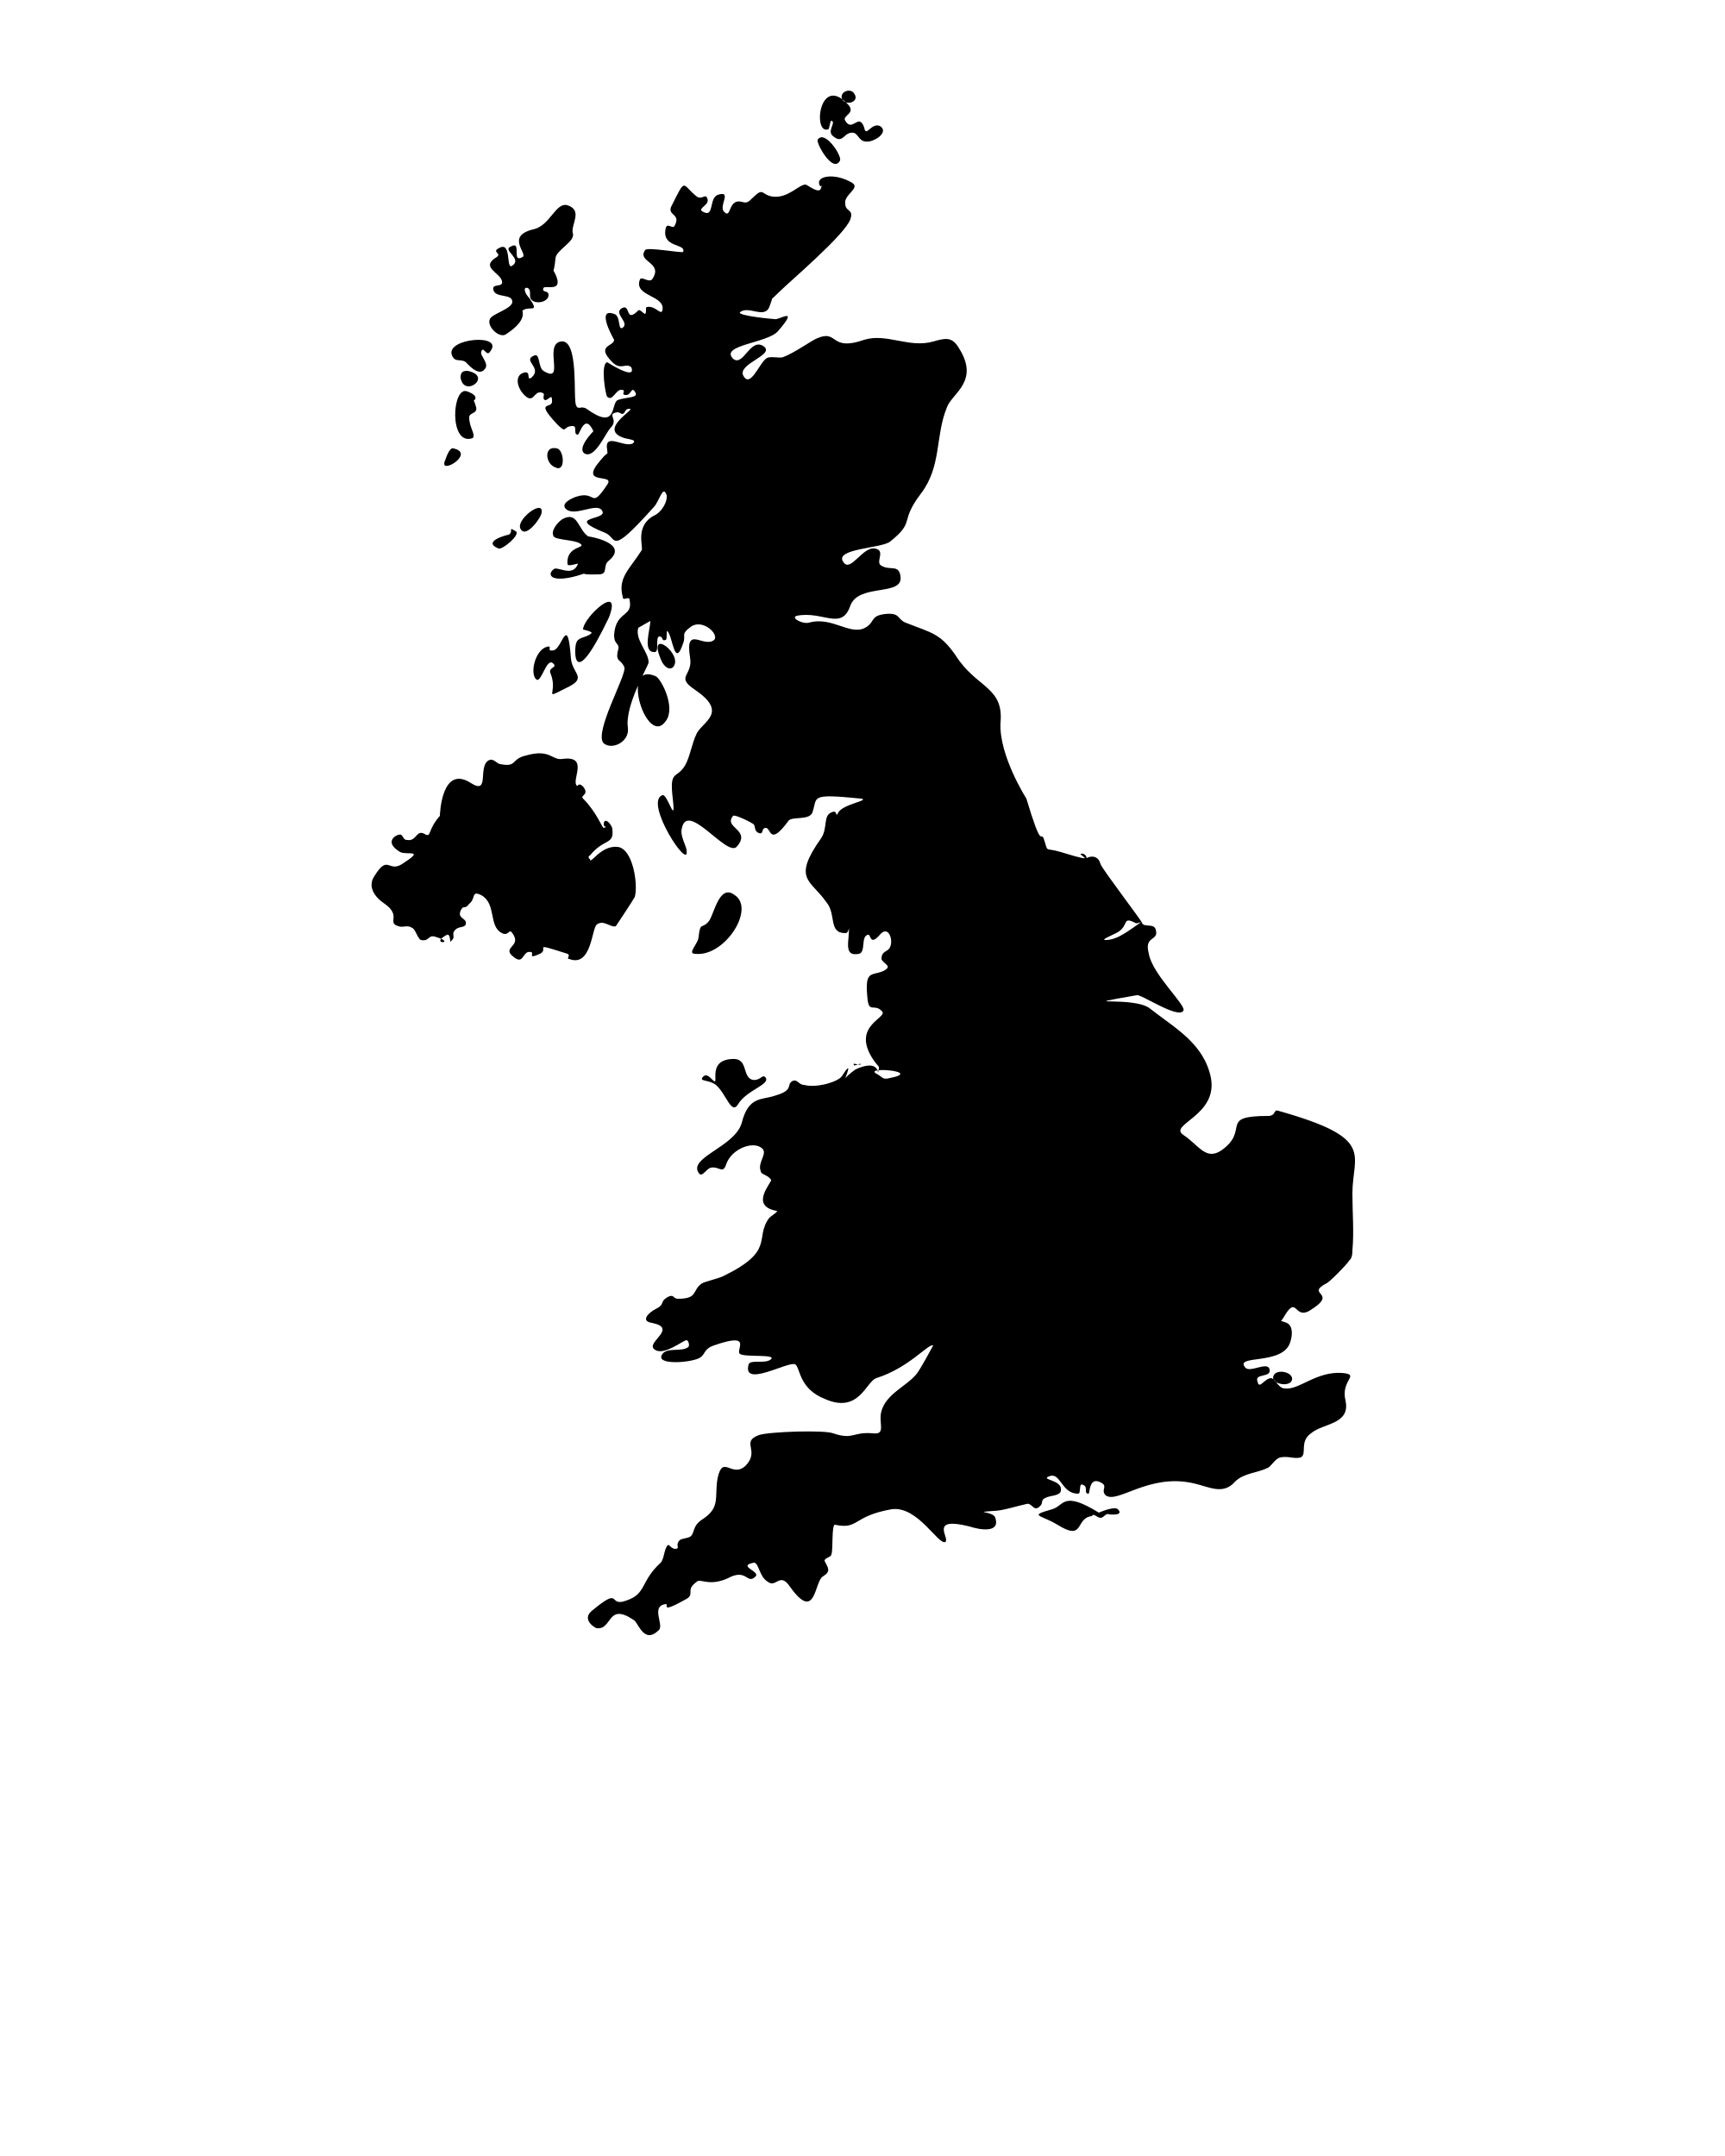
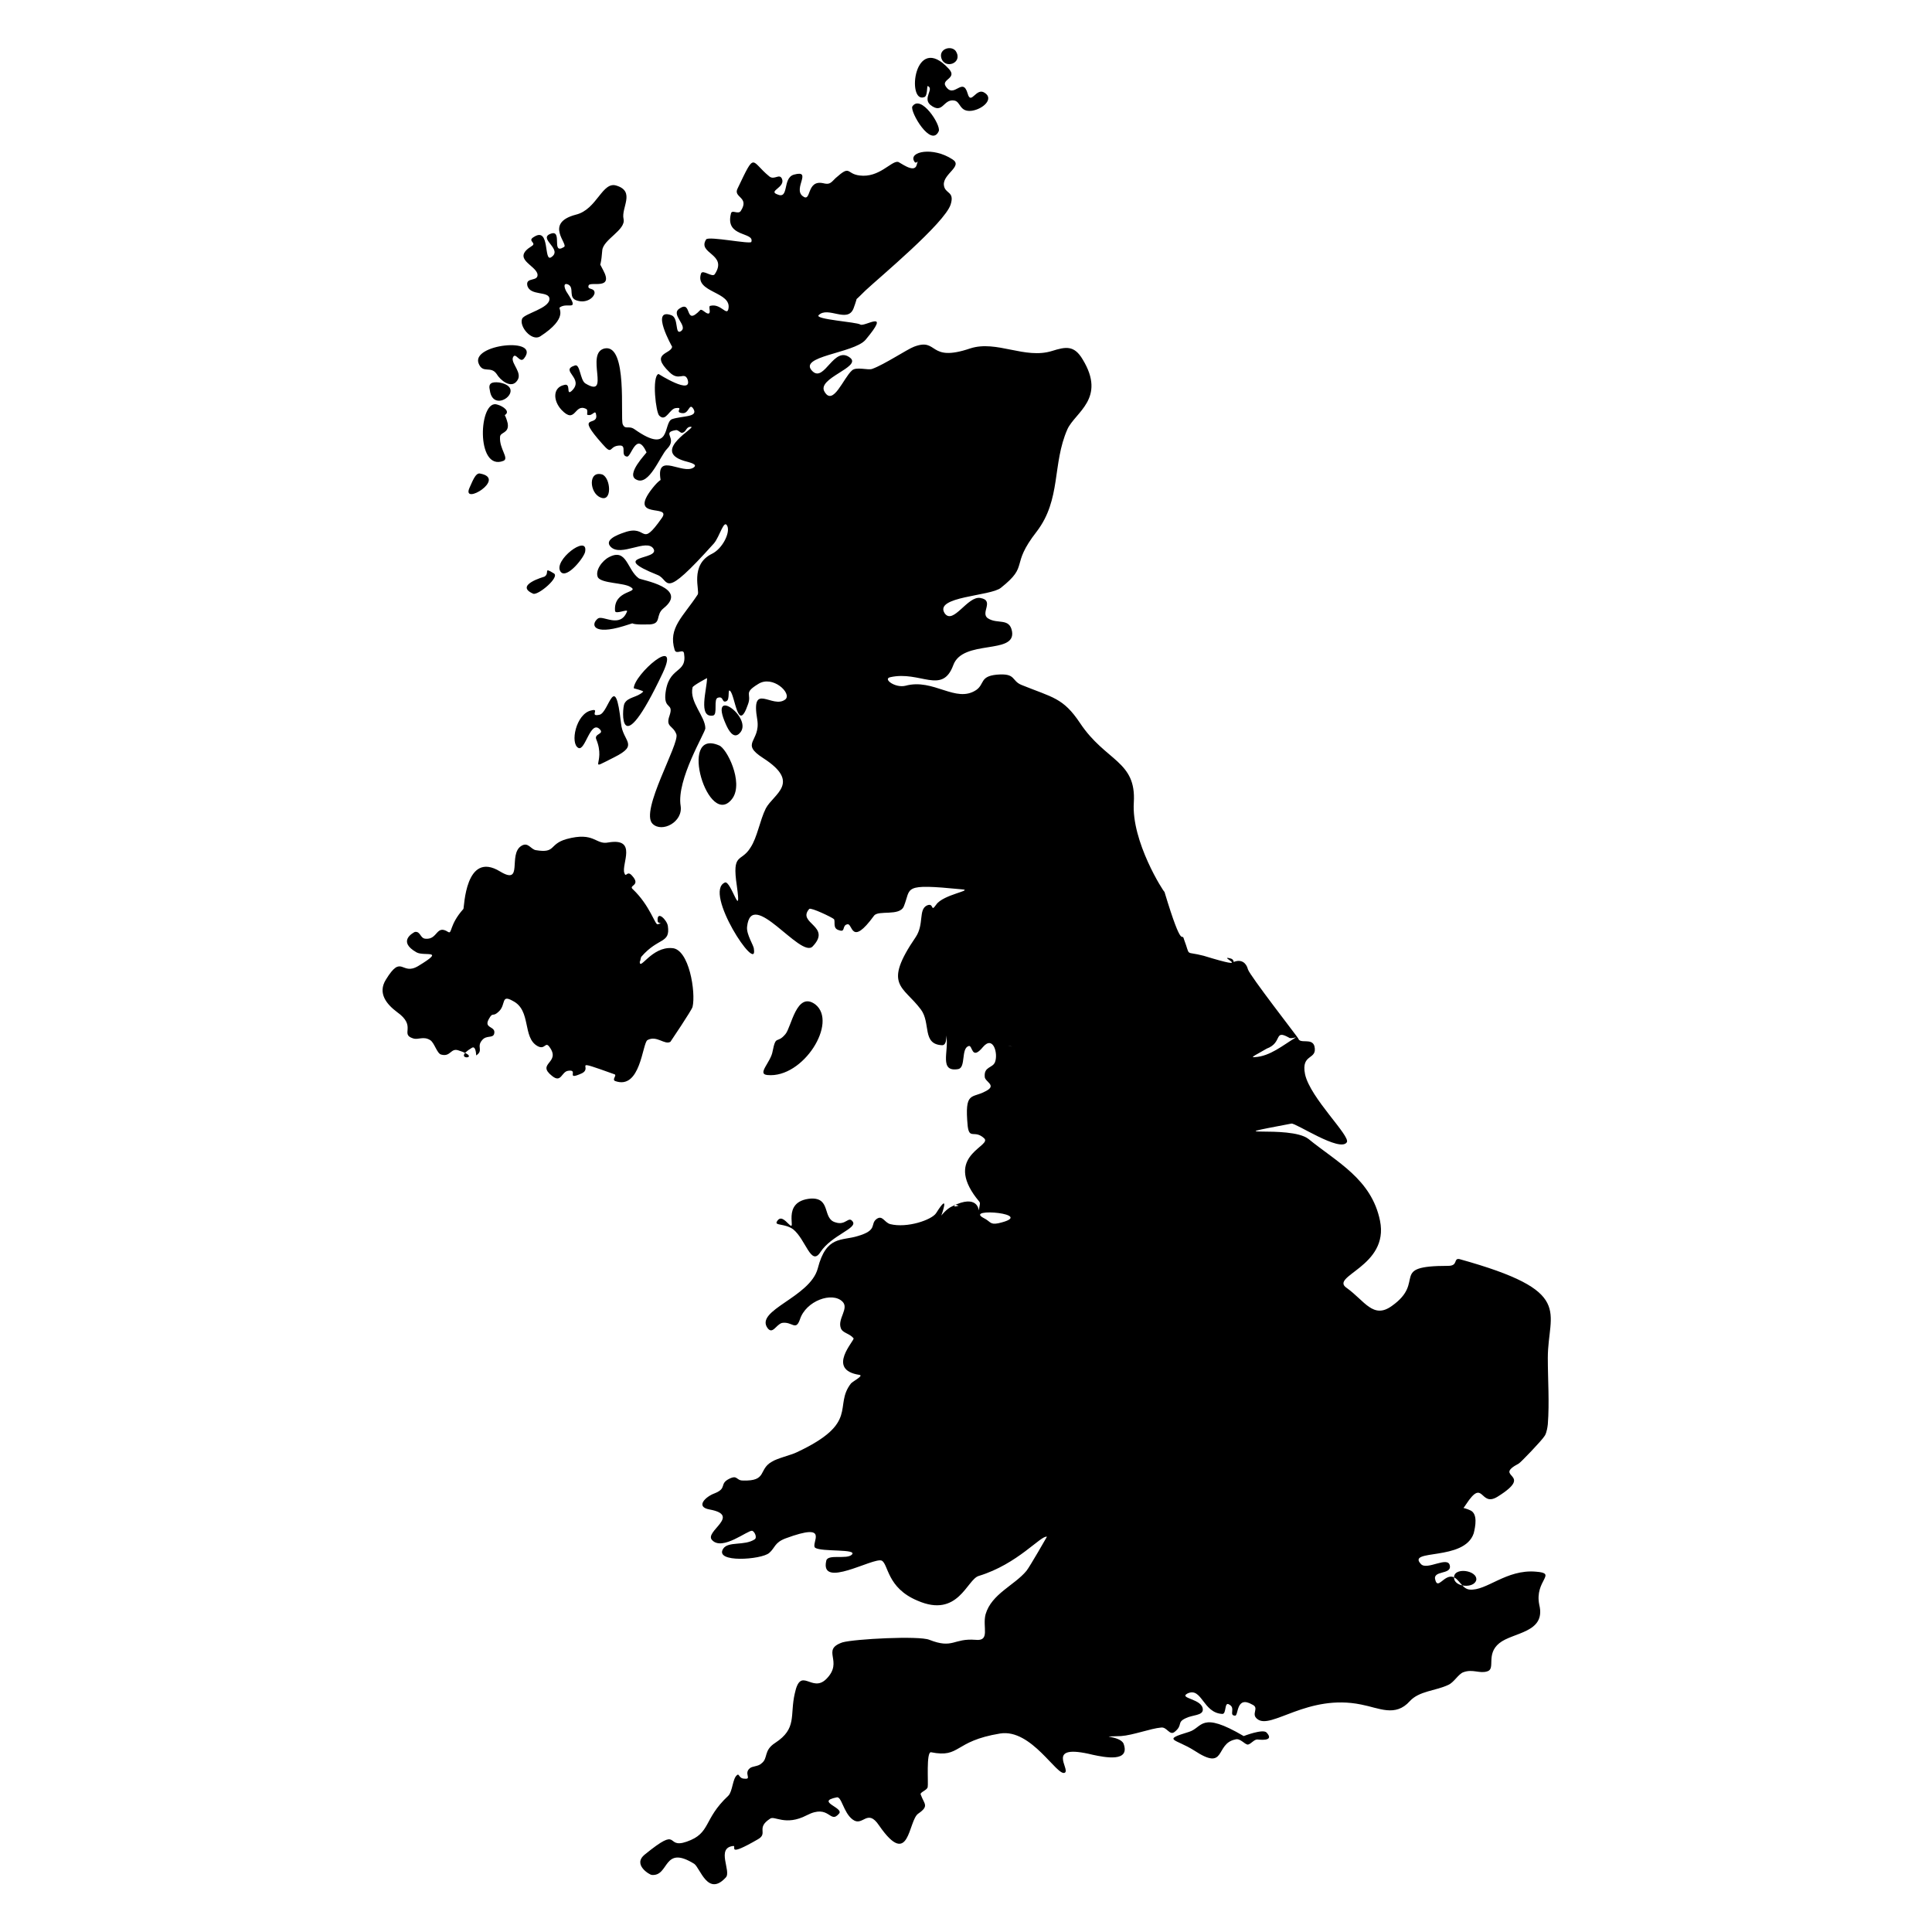
- <svg xmlns="http://www.w3.org/2000/svg" version="1.1" id="Layer_1" x="0px" y="0px" viewBox="0 0 100 125" style="enable-background:new 0 0 100 125;" xml:space="preserve">
+ <svg xmlns="http://www.w3.org/2000/svg" version="1.1" id="Layer_1" x="0px" y="0px" viewBox="0 0 226.8 226.8" style="enable-background:new 0 0 226.8 226.8;" xml:space="preserve">
  <g>
-     <path d="M63.8,88c0.2,0,0.3-0.3,0.5-0.2c0,0,0.9,0.1,0.5-0.3c-0.2-0.2-1.1,0.2-1.1,0.2c-2.1-1.3-2-0.4-2.7-0.2   c-1.4,0.4-0.7,0.3,0.3,0.9c1.6,1,1-0.4,2-0.5C63.4,87.7,63.6,88,63.8,88L63.8,88z M28.9,31.8c0.2,0.1,1.3-0.8,1-1   c-0.5-0.3-0.1,0-0.4,0.2C29.4,31,27.9,31.4,28.9,31.8L28.9,31.8z M25.8,26.7c-0.4,0.9,1.8-0.4,0.5-0.7   C26.1,25.9,25.9,26.4,25.8,26.7L25.8,26.7z M30.2,30.7c-0.4-0.5,1.3-1.8,1.2-1C31.4,30,30.5,31.2,30.2,30.7L30.2,30.7z M26.7,21.9   c0.2,1.2,1.9-0.1,0.4-0.4C26.8,21.5,26.7,21.6,26.7,21.9L26.7,21.9z M32.2,27.1c0.6,0.3,0.5-1,0.1-1.1   C31.5,25.8,31.6,26.9,32.2,27.1L32.2,27.1z M39,38.7c0.7-0.7-1.5-2.4-0.7-0.5C38.4,38.5,38.7,38.9,39,38.7L39,38.7z M31.5,22.8   c-0.6-0.3-0.5,0.8-1.2,0c-0.4-0.5-0.4-1.1,0.1-1.2c0.4-0.1,0.1,0.5,0.4,0.3c0.7-0.6-0.6-1,0.2-1.3c0.3-0.1,0.2,0.7,0.5,0.9   c1.3,0.8,0-1.5,1-1.7c1.1-0.2,0.7,3.4,0.9,3.7c0.1,0.3,0.3,0,0.6,0.2c1.8,1.3,1.4-0.3,1.8-0.5c0.5-0.2,1.3-0.1,1-0.5   c-0.2-0.3-0.2,0.2-0.5,0.2c-0.4,0,0.1-0.3-0.3-0.3c-0.3,0-0.5,0.7-0.8,0.4c-0.1-0.1-0.4-1.9,0-2c0,0,1.7,1.1,1.4,0.3   C36.3,21,36,21.5,35.5,21c-1-1,0.1-0.9,0.1-1.3c0,0-1.1-1.9,0-1.5c0.4,0.1,0.2,1,0.5,0.8c0.4-0.3-0.5-0.8-0.1-1.1   c0.6-0.4,0.2,0.9,1,0.1c0.1-0.1,0.3,0.2,0.4,0.2c0.1-0.1,0-0.4,0.1-0.4c0.5-0.1,0.8,0.5,0.9,0.2c0.2-0.9-1.7-0.8-1.3-1.8   c0.1-0.2,0.5,0.2,0.7,0c0.7-1-0.9-1-0.4-1.7c0.1-0.2,2.2,0.2,2.2,0.1c0.2-0.5-1.3-0.2-1-1.4c0.1-0.3,0.4,0.1,0.5-0.1   c0.4-0.7-0.4-0.6-0.2-1.1c0.9-1.8,0.6-1.3,1.5-0.6c0.3,0.2,0.5-0.2,0.6,0.1c0.2,0.4-0.7,0.6-0.2,0.8c0.6,0.3,0.3-0.8,0.8-1   c0.9-0.3,0,0.7,0.4,1c0.4,0.4,0.2-0.8,1-0.6c0.3,0.1,0.4,0,0.6-0.2c0.7-0.7,0.5-0.2,1.2-0.1c0.9,0.1,1.5-0.7,1.9-0.7   c0.1,0,0.8,0.6,0.9,0.2c0.1-0.4,0,0.1-0.1-0.2c-0.2-0.5,0.9-0.7,1.9-0.1c0.5,0.3-0.5,0.7-0.4,1.2c0,0.5,0.5,0.3,0.3,0.9   c-0.3,0.9-3.5,3.6-4.1,4.2c-2.1,2.1,0.3-1.5-0.6,0.9c-0.3,0.7-1.2-0.1-1.7,0.3c-0.2,0.2,1.9,0.4,2,0.4c0.2,0.1,1.5-0.8,0.2,0.7   c-0.6,0.7-3.4,0.8-2.6,1.6c0.6,0.5,1-1.3,1.8-0.7c0.6,0.5-1.6,1-1.2,1.7c0.4,0.7,0.9-0.7,1.3-1c0.2-0.2,0.8,0,1-0.1   c0.6-0.2,1.7-1,2-1.1c1.2-0.5,0.7,0.8,2.7,0.1c1.3-0.4,2.6,0.5,4,0.1c0.7-0.2,1.1-0.3,1.5,0.4c1.2,1.9-0.4,2.6-0.7,3.4   c-0.7,1.7-0.3,3.4-1.5,5c-1.3,1.7-0.3,1.6-1.8,2.8c-0.5,0.4-3.3,0.4-2.7,1.2c0.4,0.6,1.1-0.9,1.8-0.8c0.7,0.1,0,0.8,0.4,1   c0.5,0.3,1-0.1,1.1,0.6c0.2,1.2-2.4,0.4-2.9,1.7c-0.5,1.5-1.6,0.3-3.1,0.6c-0.4,0.1,0.3,0.5,0.7,0.4c1.4-0.4,2.5,0.9,3.4,0.2   c0.4-0.3,0.2-0.6,1-0.7c0.9-0.1,0.7,0.3,1.2,0.5c1.5,0.6,2,0.6,2.9,1.9c1.2,1.9,2.8,1.8,2.6,3.9c-0.1,1.9,1.5,4.4,1.5,4.4   c0.9,3,0.8,1.9,1,2.3c0.3,0.9,0,0.5,1,0.8c2.6,0.8,0.6,0,1.3,0.1c0.2,0.1,0.2,0.2,0.2,0.5c0,0.1-0.2-0.2,0.1-0.3   c0.3-0.1,0.6,0,0.7,0.4c0.1,0.3,2.4,3.3,2.4,3.4c0.1,0.3,0.7,0,0.8,0.4c0.2,0.7-0.7,0.3-0.4,1.4c0.2,1.2,2.2,3,2,3.3   c-0.3,0.5-2.5-1-2.7-0.9c-4,0.7-0.1,0,0.8,0.8c1.4,1.1,3.1,2,3.5,4c0.4,2.2-2.5,2.7-1.6,3.3c0.9,0.6,1.3,1.5,2.2,0.9   c1.7-1.2-0.2-2,2.7-2c0.5,0,0.3-0.4,0.6-0.3l0,0l0,0c5.7,1.6,4.3,2.5,4.3,4.8c0,1.1,0.1,2.2,0,3.3c0,0.4-0.1,0.5-0.2,0.6   c-0.1,0.2-1.2,1.3-1.3,1.3c-1.3,0.7,0.8,0.5-1,1.6c-0.9,0.5-0.7-1-1.5,0.4c-0.9,1.4-1.2-0.3,0.2,0.3c0.4,0.2,0.3,0.8,0.2,1.1   c-0.4,1.4-3.3,0.7-2.6,1.5c0.3,0.3,1.3-0.4,1.4,0.1c0.1,0.5-0.9,0.2-0.7,0.7c0.1,0.5,0.4-0.2,0.8-0.2c0.3,0.1,0.4,0.6,0.8,0.6   c0.8,0.1,1.8-1,3.3-0.9c1.1,0.1-0.1,0.4,0.2,1.6c0.3,1.4-1.3,1.3-2,1.9c-0.7,0.5-0.2,1.2-0.6,1.4c-0.4,0.1-0.7-0.1-1.2,0   c-0.3,0.1-0.5,0.5-0.7,0.6c-0.6,0.3-1.4,0.3-1.9,0.8c-0.7,0.8-1.5,0.3-2.4,0.1c-2.6-0.6-4.4,1.2-5.1,0.7c-0.3-0.3,0.1-0.5-0.2-0.7   c-0.8-0.5-0.7,0.6-0.8,0.6c-0.3,0,0-0.4-0.3-0.5c-0.3-0.2-0.1,0.5-0.3,0.5c-1,0-1-1.3-1.7-1c-0.5,0.2,0.8,0.2,0.7,0.8   c0,0.3-0.5,0.3-0.8,0.4c-0.5,0.2-0.1,0.3-0.5,0.6c-0.3,0.2-0.4-0.3-0.7-0.2c-0.5,0.1-1.4,0.4-1.9,0.4c-1.3,0.1,0,0,0.1,0.4   c0.3,0.9-0.9,0.7-1.5,0.5c-2.4-0.6-1.1,0.7-1.4,0.9c-0.4,0.2-1.6-2.1-3.1-1.9c-2.3,0.4-1.9,1.2-3.3,0.9c-0.2,0-0.1,1.5-0.2,1.7   c0,0.2-0.4,0.2-0.4,0.4c0.2,0.4,0.4,0.6-0.1,0.9c-0.5,0.3-0.4,2.7-1.9,0.6c-0.6-0.9-0.8,0.1-1.3-0.3c-0.5-0.3-0.5-1.1-0.8-1.1   c-1,0.2,0.4,0.5,0.1,0.8c-0.5,0.5-0.5-0.5-1.6,0.1c-1.1,0.5-1.6,0-1.8,0.2c-0.7,0.5-0.1,0.7-0.6,1c-1.6,0.9-1,0.3-1.2,0.3   c-0.9,0.1-0.1,1.2-0.4,1.5c-0.9,0.9-1.2-0.5-1.5-0.6c-1.5-1-1.2,0.6-2.1,0.5c-0.1,0-0.9-0.5-0.3-1c1.8-1.5,0.9-0.2,2-0.6   c1.2-0.4,0.8-1.1,2-2.2c0.2-0.2,0.2-0.8,0.4-1c0.1-0.1,0.1,0.1,0.4,0.2c0.4,0,0-0.2,0.3-0.5c0.1-0.1,0.4-0.1,0.6-0.2   c0.3-0.2,0.1-0.6,0.7-1c1.1-0.7,0.7-1.3,0.9-2.4c0.3-1.4,0.8,0,1.6-0.7c0.9-0.9-0.3-1.4,0.8-1.8c0.6-0.2,3.8-0.3,4.3-0.1   c1.2,0.4,1.1-0.1,2.3,0c0.8,0.1,0.3-0.6,0.5-1.3c0.3-1,1.4-1.4,2-2.1c0.2-0.2,1-1.7,1-1.7c-0.3-0.1-1.4,1.3-3.3,1.9   c-0.6,0.2-1,2.1-3,1.2c-1.5-0.6-1.4-1.8-1.7-2c-0.4-0.2-3.1,1.4-2.7,0c0.1-0.3,1,0,1.3-0.3c0.3-0.3-1.5-0.1-1.8-0.3   c-0.3-0.2,0.8-1.3-1.5-0.5c-0.6,0.2-0.5,0.5-0.8,0.7c-0.4,0.3-2.7,0.5-2.2-0.2c0.3-0.4,1.1-0.1,1.5-0.4c0.1-0.1,0-0.4-0.1-0.4   c-0.2,0-1.4,1-1.9,0.5c-0.4-0.4,1.4-1.2-0.1-1.5c-0.7-0.1-0.2-0.6,0.2-0.8c0.6-0.3,0.2-0.4,0.7-0.7c0.4-0.2,0.3,0.1,0.6,0.1   c1.2,0,0.8-0.5,1.4-0.9c0.2-0.1,1-0.3,1.2-0.4c3.1-1.5,1.8-2.2,2.7-3.4c0.1-0.1,0.6-0.4,0.4-0.4c-1.6-0.3-0.2-1.7-0.3-1.8   c-0.2-0.3-0.6-0.3-0.6-0.5c-0.2-0.5,0.4-1,0.1-1.3c-0.5-0.5-1.8,0-2.1,0.9c-0.2,0.6-0.4,0.1-0.9,0.2c-0.3,0.1-0.5,0.6-0.7,0.3   c-0.6-0.9,2.1-1.5,2.5-2.9c0.4-1.6,1.2-1.3,2-1.6c1-0.3,0.6-0.6,0.9-0.8c0.3-0.2,0.4,0.2,0.7,0.2c0.8,0.2,2-0.2,2.2-0.5   c0.7-1.1,0.2,0.1,0.2,0.1s0.3-0.3,0.6-0.5c1.3-0.6,1.3,0.2,1.3,0.2c0.1-0.5,0.1-0.2-0.3-0.8c-1.3-2,1-2.4,0.5-2.8   c-0.4-0.4-0.7,0.1-0.8-0.6c-0.2-1.8,0.2-1.4,0.9-1.7c0.6-0.3,0-0.4-0.1-0.7c0-0.5,0.4-0.4,0.5-0.7c0.2-0.4-0.1-1.3-0.6-0.7   c-0.6,0.7-0.5-0.1-0.7,0c-0.4,0.1-0.1,1-0.5,1.1c-1,0.2-0.5-0.9-0.6-1.6c0-0.3,0.1,0.4-0.2,0.4c-1,0-0.5-1.1-1.1-1.8   C47,51,45.9,51,47.6,48.6c0.4-0.6,0.1-1.3,0.6-1.5c0.4-0.2,0.2,0.4,0.4,0c0.3-0.5,1.9-0.7,1.3-0.8c-3-0.3-2.5-0.1-2.8,0.8   c-0.2,0.5-1.2,0.2-1.4,0.5c-1.1,1.5-1,0.4-1.3,0.4c-0.3,0-0.1,0.4-0.4,0.3c-0.3-0.1-0.2-0.4-0.3-0.5c-0.1-0.1-1.1-0.6-1.2-0.5   c-0.6,0.7,1.1,0.8,0.2,1.8c-0.6,0.6-3-2.9-3.2-0.9c0,0.4,0.3,0.9,0.3,1.1c0.2,1.3-2.5-2.8-1.4-3.2c0.3-0.1,0.8,1.9,0.6,0.2   c-0.2-1.7,0.2-1.1,0.7-1.9c0.3-0.5,0.4-1.3,0.7-1.9c0.4-0.7,1.8-1.2-0.1-2.5c-1.2-0.8-0.1-0.8-0.3-1.9c-0.3-1.9,0.8-0.5,1.4-1   c0.3-0.3-0.6-1.2-1.3-0.8c-0.7,0.5-0.3,0.5-0.5,1c-0.5,1.5-0.6-0.4-0.9-0.7c-0.1-0.1,0,0.4-0.1,0.5c-0.3,0.1-0.1-0.2-0.4-0.2   c-0.2,0.1,0,0.8-0.2,0.9c-0.8,0.1-0.3-1.3-0.3-1.8c0,0-0.7,0.4-0.7,0.4c-0.2,0.7,0.6,1.4,0.6,2c0,0.2-1.4,2.5-1.2,3.8   c0.1,0.8-0.9,1.3-1.4,0.9c-0.6-0.6,1.3-3.9,1.2-4.4c-0.2-0.5-0.5-0.3-0.4-0.9c0.2-0.6-0.2-0.3-0.2-1c0.1-1.4,1.1-1,0.9-2   c0-0.3-0.4,0.1-0.4-0.2c-0.3-1.1,0.4-1.6,1.1-2.7c0.1-0.2-0.4-1.4,0.7-2c0.5-0.2,0.9-1,0.7-1.3c-0.2-0.4-0.4,0.5-0.7,0.8   c-2.6,2.9-2.1,1.8-2.8,1.5c-2.5-1,0.2-0.7-0.2-1.3c-0.3-0.5-1.6,0.4-2.1-0.1c-0.3-0.3,0.3-0.6,0.6-0.7c1.2-0.4,0.8,0.8,1.8-0.7   c0.5-0.7-1.7,0.1-0.4-1.4c1.1-1.4,0.5,1.1,0.4-0.6C35,25,36.2,26,36.7,25.7c0.2-0.2-0.1-0.2-0.5-0.3c-1.6-0.5,0.7-1.7,0.3-1.7   c-0.3,0-0.2,0.2-0.4,0.3c-0.1,0-0.2-0.1-0.3-0.1c-0.7,0.1,0.1,0.4-0.4,0.9c-0.3,0.3-0.9,1.8-1.5,1.5C33.4,26,34.4,25,34.4,25   c-0.5-1.1-0.8,0.2-0.9,0.2c-0.3,0,0-0.5-0.3-0.5c-0.6,0-0.3,0.5-0.9-0.1c-1.4-1.5-0.2-0.8-0.3-1.4c0-0.4-0.2,0-0.4,0   C31.4,23.1,31.6,22.9,31.5,22.8L31.5,22.8z M73.8,79.9c0.1,0.4,1,0.5,1.1,0.1C75,79.5,73.8,79.3,73.8,79.9L73.8,79.9z M49.9,61.7   c0,0.1-0.5-0.1-0.4,0C49.4,61.9,49.9,61.6,49.9,61.7L49.9,61.7z M42.4,61.4c-1.5,0.1-0.6,1.7-1.1,1.2c-0.2-0.2-0.4-0.4-0.6-0.1   c-0.1,0.2,0.4,0.1,0.8,0.4c0.6,0.5,0.9,1.8,1.3,1.1c0.5-0.8,1.8-1.1,1.6-1.5c-0.2-0.3-0.3,0.2-0.8,0.1C43,62.4,43.4,61.3,42.4,61.4   L42.4,61.4z M50.9,62.3c0.3,0.2,0.3,0.3,0.7,0.2C53.6,62.1,49.8,61.8,50.9,62.3L50.9,62.3z M52.5,54c-0.2,0-0.3,0-0.5,0L52.5,54   L52.5,54z M64.1,54.5c0.7,0,1.4-0.6,2-1c0.1-0.1-0.2,0.1-0.3,0c-0.8-0.4-0.3,0.2-1.1,0.6C64.3,54.3,63.8,54.5,64.1,54.5L64.1,54.5z    M27.2,24.2c0,0.6,0.4,1,0.2,1.2c-1.4,0.5-1.2-3.1-0.3-2.7c0.3,0.1,0.6,0.3,0.4,0.5c-1,0.8-0.3-1.1,0.1,0.4   C27.7,24,27.2,23.9,27.2,24.2L27.2,24.2z M28.1,21.4c-0.3,0.4-0.8-0.1-1-0.3c-0.3-0.4-0.7,0-0.9-0.5c-0.4-1,3.1-1.3,2.2-0.2   c-0.2,0.3-0.4-0.4-0.5,0C27.8,20.6,28.4,21.1,28.1,21.4L28.1,21.4z M33.8,36.5c0,0,0.5,0.1,0.5,0.2c-0.3,0.3-0.8,0.2-0.9,0.6   c-0.1,0.2-0.3,3.1,1.9-1.5C36.1,33.7,33.8,35.8,33.8,36.5L33.8,36.5z M38.6,41.8c-1.1,1.6-2.7-3.5-0.6-2.6   C38.3,39.3,39.2,41,38.6,41.8L38.6,41.8z M32.1,37.7c-0.5,0.1,0-0.3-0.4-0.2c-0.7,0.2-1,1.6-0.6,1.9c0.3,0.2,0.6-1.4,1-0.9   c0.2,0.2-0.3,0.2-0.2,0.5c0.5,1.2-0.5,1.6,0.9,0.9c1.3-0.6,0.4-0.8,0.3-1.7C32.9,35.5,32.6,37.6,32.1,37.7L32.1,37.7z M50.1,7.4   C49.8,6.5,49.4,7.7,49,7c-0.2-0.3,0.6-0.4,0.2-0.9c-1.7-1.9-2.1,1.7-1.2,1.4C48.1,7.5,48.1,7,48.2,7c0.3,0.1-0.3,0.6,0.1,0.9   c0.6,0.5,0.6-0.3,1.2-0.2c0.3,0.1,0.3,0.6,0.9,0.5c0.5-0.1,1.1-0.6,0.6-0.9C50.5,7.1,50.2,8,50.1,7.4L50.1,7.4z M48.8,5.7   c-0.1-0.4,0.5-0.6,0.7-0.3C49.9,5.9,49,6.2,48.8,5.7L48.8,5.7z M48.7,9.3c0.1-0.3-0.9-1.8-1.3-1.2C47.3,8.3,48.3,10.1,48.7,9.3   L48.7,9.3z M40.3,55.3c1.7,0.2,3.5-2.6,2.3-3.4c-0.9-0.7-1.2,1.1-1.5,1.5c-0.4,0.5-0.5,0-0.6,0.9C40.5,54.7,39.8,55.3,40.3,55.3   L40.3,55.3z M33.6,31.5c0.5,0.3-0.8,0.1-0.7,1.2c0,0.2,0.7-0.1,0.6,0c-0.3,0.8-1.2,0.1-1.4,0.3c-0.4,0.3-0.2,0.8,1.3,0.4   c3-0.9-1.3,0,1.3-0.1c0.6,0,0.2-0.5,0.6-0.8c1.2-1-1.1-1.4-1.2-1.4c-0.6-0.4-0.6-1.5-1.5-1c-0.3,0.2-0.7,0.7-0.5,1   C32.2,31.3,33.3,31.3,33.6,31.5L33.6,31.5z M34.2,49.6c0.8-1,1.4-0.6,1.3-1.5c0-0.3-0.5-0.8-0.5-0.3c0,0.2,0.3,0.1,0,0.2   c-0.1,0-0.4-0.9-1.2-1.7c-0.2-0.2,0.4-0.2,0-0.7c-0.3-0.3-0.3,0.1-0.4-0.1c-0.2-0.4,0.7-1.7-0.8-1.5c-0.6,0.1-0.7-0.6-2.1-0.2   C29.6,44,30,44.5,29,44.3c-0.2,0-0.4-0.4-0.7-0.2c-0.6,0.4,0.1,2-1,1.3c-1.7-1.1-1.8,1.8-1.8,1.9c-0.7,0.8-0.5,1.2-0.8,1.1   c-0.6-0.4-0.5,0.4-1.1,0.3c-0.3,0-0.2-0.4-0.5-0.3c-0.1,0-0.9,0.4,0.1,1c0.4,0.2,1.5-0.2,0.1,0.7c-0.8,0.5-0.8-0.6-1.6,0.7   c-0.4,0.6,0,1.2,0.6,1.6c1,0.7,0.1,1.1,0.8,1.3c0.3,0.1,0.5-0.1,0.8,0.1c0.2,0.1,0.3,0.6,0.5,0.7c0.5,0.1,0.4-0.3,0.8-0.2   c1.4,0.4-0.4,0.5,0.7-0.1c0.2-0.1,0.2,0.4,0.2,0.4c0.4-0.3,0-0.4,0.3-0.7c0.2-0.2,0.5-0.1,0.6-0.3c0.1-0.4-0.5-0.3-0.3-0.8   c0.2-0.4,0.2,0,0.5-0.4c0.4-0.3,0.1-0.8,0.7-0.5c0.9,0.5,0.4,1.8,1.2,2.2c0.4,0.2,0.4-0.3,0.6,0c0.6,0.8-0.7,0.8,0.1,1.4   c0.5,0.4,0.5-0.2,0.8-0.3c0.6-0.1-0.2,0.5,0.7,0.1c0.6-0.3-0.6-0.7,1.6,0c0.2,0.1-0.1,0.3,0.1,0.3c1.3,0.5,1.3-1.8,1.6-2   c0.4-0.3,0.8,0.2,1.1,0.1c0,0,1-1.5,1.1-1.7c0.2-0.7-0.1-2.8-1-2.9c-1-0.1-1.6,1.1-1.6,0.7C34.1,49.8,34.1,49.6,34.2,49.6   L34.2,49.6z M30.6,16.7c0.3,0.2-0.1,0.6,0.4,0.8c0.4,0.1,0.8-0.1,0.8-0.4c0-0.3-0.4-0.1-0.3-0.4c0.1-0.2,1.2,0.3,0.7-0.8   c-0.8-1.6-0.2,1.3,0-0.9c0-0.5,1.2-1,1-1.5c-0.1-0.5,0.6-1.3-0.3-1.6c-0.7-0.2-1,1.2-2,1.4c-1.6,0.4-0.3,1.4-0.6,1.6   c-0.7,0.4,0-1-0.7-0.6c-0.5,0.2,0.7,0.7,0.1,1.1c-0.4,0.3,0-1.5-0.8-1c-0.4,0.2,0.2,0.3-0.1,0.5c-1,0.6,0.2,0.9,0.3,1.4   c0.1,0.4-0.6,0.1-0.5,0.5c0.1,0.5,1.1,0.2,1.1,0.7c0,0.4-1.2,0.7-1.3,1c-0.2,0.4,0.5,1.1,0.9,0.9c1.4-0.9,0.9-1.4,1-1.4   c0.4-0.3,1,0.2,0.4-0.7C30.4,17,30.3,16.6,30.6,16.7z" />
+     <path d="M146.5,204.8c0.4-0.1,0.7-0.6,1.1-0.6c0.1,0,2.1,0.3,1.1-0.8c-0.4-0.5-2.7,0.4-2.7,0.4c-5.1-3-4.8-1-6.4-0.5   c-3.3,1-1.6,0.8,0.6,2.2c3.8,2.5,2.4-0.8,4.8-1.3C145.6,204,146.1,204.8,146.5,204.8L146.5,204.8z M62.6,69.7   c0.6,0.2,3.2-2,2.4-2.4c-1.3-0.8-0.4,0-1.1,0.4C63.9,67.7,60.3,68.7,62.6,69.7L62.6,69.7z M55.1,57.3c-0.9,2.1,4.4-1.1,1.3-1.7   C55.8,55.4,55.4,56.7,55.1,57.3L55.1,57.3z M65.8,67.1c-0.9-1.3,3.2-4.4,2.9-2.4C68.7,65.3,66.5,68.1,65.8,67.1L65.8,67.1z    M57.5,45.8c0.4,3,4.5-0.3,1.1-0.9C57.7,44.8,57.3,45,57.5,45.8L57.5,45.8z M70.5,58.4c1.4,0.6,1.2-2.3,0.2-2.7   C69,55.2,69.2,57.9,70.5,58.4L70.5,58.4z M86.8,86.1c1.8-1.7-3.7-5.8-1.6-1.1C85.5,85.7,86.1,86.8,86.8,86.1L86.8,86.1z M68.8,48   c-1.4-0.7-1.2,1.9-2.9,0.1c-1-1.1-1-2.6,0.3-2.9c0.9-0.3,0.2,1.3,0.9,0.7c1.6-1.5-1.5-2.4,0.4-3c0.6-0.2,0.6,1.7,1.2,2.1   c3.1,1.9-0.1-3.6,2.3-4.1c2.7-0.5,1.8,8.1,2.1,8.9c0.3,0.7,0.7,0.1,1.4,0.6c4.4,3.1,3.3-0.8,4.4-1.2c1.2-0.4,3.1-0.2,2.5-1.2   c-0.5-0.8-0.5,0.6-1.3,0.5c-1-0.1,0.2-0.7-0.7-0.6c-0.8,0-1.2,1.7-2,0.9c-0.4-0.3-0.9-4.6-0.1-4.9c0,0,4.1,2.6,3.4,0.6   c-0.4-0.9-1,0.3-2.1-0.8c-2.4-2.3,0.2-2.1,0.3-3c0,0-2.6-4.6-0.1-3.7c0.9,0.3,0.4,2.3,1.1,1.9c1-0.6-1.3-2-0.1-2.7   c1.5-1,0.5,2.2,2.4,0.2c0.2-0.2,0.7,0.5,1,0.4c0.3-0.1-0.1-0.9,0.2-0.9c1.2-0.3,1.9,1.2,2.1,0.4c0.5-2.1-4-1.9-3.2-4.2   c0.2-0.5,1.3,0.5,1.6,0.1c1.6-2.4-2.1-2.4-1-4.1c0.3-0.4,5.2,0.6,5.3,0.3c0.4-1.2-3.1-0.5-2.4-3.3c0.1-0.6,0.9,0.2,1.2-0.4   c1-1.6-1-1.5-0.4-2.6c2.1-4.4,1.5-3.2,3.7-1.4c0.6,0.5,1.2-0.4,1.5,0.3c0.4,1-1.6,1.4-0.6,1.8c1.5,0.7,0.6-1.9,2-2.3   c2.2-0.6-0.1,1.6,1,2.5c1.1,0.9,0.4-1.9,2.4-1.5c0.8,0.2,0.9,0,1.5-0.6c1.8-1.6,1.2-0.5,2.8-0.3c2.3,0.3,3.7-1.7,4.5-1.6   c0.2,0,1.9,1.4,2.2,0.4c0.3-1,0,0.1-0.3-0.5c-0.6-1.1,2.2-1.7,4.5-0.2c1.3,0.8-1.1,1.7-1,3c0.1,1.1,1.3,0.7,0.8,2.3   c-0.7,2.2-8.4,8.6-10,10.1c-5,5.1,0.7-3.6-1.4,2.1c-0.7,1.8-3-0.3-4.1,0.8c-0.5,0.5,4.5,0.8,4.9,1.1c0.5,0.3,3.7-1.9,0.6,1.8   c-1.4,1.6-8.1,1.9-6.2,3.7c1.4,1.3,2.5-3.1,4.4-1.6c1.4,1.1-4,2.4-3,4c1,1.7,2.2-1.6,3.2-2.5c0.5-0.5,1.9,0,2.4-0.2   c1.4-0.5,4.1-2.3,4.9-2.6c2.9-1.1,1.6,1.9,6.6,0.2c3.1-1,6.4,1.3,9.6,0.3c1.6-0.5,2.6-0.7,3.6,1c2.8,4.6-0.9,6.2-1.8,8.2   c-1.8,4.1-0.7,8.2-3.6,12c-3.2,4.1-0.8,3.9-4.2,6.6c-1.2,1-7.9,1-6.6,3c1,1.4,2.7-2.1,4.2-1.8c1.7,0.3-0.1,1.8,0.9,2.4   c1.1,0.7,2.5-0.1,2.8,1.5c0.5,2.8-5.8,0.9-6.9,4c-1.3,3.5-3.9,0.6-7.4,1.4c-0.9,0.2,0.6,1.3,1.8,1c3.3-0.9,5.9,2.1,8.3,0.5   c1-0.7,0.4-1.6,2.4-1.8c2.3-0.2,1.7,0.7,2.9,1.2c3.7,1.5,4.9,1.5,6.9,4.5c3,4.5,6.6,4.4,6.3,9.3c-0.3,4.6,3.5,10.5,3.6,10.5   c2.2,7.3,2,4.5,2.3,5.6c0.8,2.1,0,1.3,2.3,1.9c6.2,1.9,1.5-0.1,3.1,0.3c0.5,0.1,0.5,0.5,0.4,1.2c-0.1,0.3-0.5-0.5,0.1-0.8   c0.8-0.3,1.4,0.1,1.6,0.9c0.2,0.7,5.8,7.9,5.9,8.1c0.2,0.7,1.6-0.1,1.9,0.9c0.4,1.7-1.6,0.8-1.1,3.3c0.6,2.8,5.4,7.3,4.9,8   c-0.8,1.2-6-2.3-6.5-2.2c-9.5,1.8-0.2,0.1,2,1.8c3.3,2.7,7.4,4.7,8.4,9.6c1.1,5.4-6,6.5-3.9,7.9c2.1,1.5,3.1,3.7,5.3,2.1   c4.1-2.9-0.5-4.7,6.6-4.7c1.2,0,0.6-0.9,1.3-0.8l0,0l0,0c13.7,3.8,10.4,6.1,10.4,11.6c0,2.6,0.2,5.2,0,7.8   c-0.1,0.9-0.3,1.3-0.4,1.4c-0.3,0.5-2.8,3.1-3,3.2c-3.2,1.7,2,1.1-2.5,3.9c-2.1,1.3-1.6-2.3-3.7,0.9c-2.2,3.4-2.8-0.8,0.5,0.7   c0.9,0.4,0.6,1.9,0.4,2.7c-1.1,3.3-7.9,1.8-6.2,3.6c0.7,0.8,3.2-1,3.4,0.2c0.2,1.1-2.1,0.5-1.7,1.7c0.3,1.1,1-0.6,2-0.4   c0.8,0.2,1.1,1.4,2,1.5c2,0.2,4.3-2.4,7.8-2.1c2.6,0.2-0.2,1,0.4,3.9c0.8,3.3-3.1,3.2-4.7,4.5c-1.6,1.3-0.4,3-1.4,3.3   c-0.9,0.3-1.7-0.3-2.8,0.1c-0.6,0.2-1.1,1.2-1.8,1.5c-1.5,0.7-3.4,0.7-4.5,1.9c-1.7,1.9-3.6,0.8-5.7,0.4c-6.3-1.3-10.6,3-12.2,1.7   c-0.8-0.6,0.3-1.3-0.6-1.7c-1.9-1.1-1.6,1.3-2,1.3c-0.8,0,0.1-0.9-0.7-1.3c-0.6-0.4-0.3,1.1-0.8,1.1c-2.3-0.1-2.4-3.2-4.1-2.4   c-1.1,0.6,1.8,0.6,1.8,1.9c0,0.7-1.2,0.6-2,1c-1.1,0.5-0.3,0.8-1.3,1.6c-0.6,0.5-0.9-0.6-1.6-0.5c-1.2,0.1-3.3,0.9-4.7,1   c-3.2,0.1-0.1-0.1,0.3,0.9c0.8,2.2-2.2,1.6-3.6,1.3c-5.7-1.4-2.6,1.7-3.3,2.1c-0.9,0.5-3.9-5.2-7.6-4.6c-5.5,0.9-4.6,2.9-8.1,2.2   c-0.6-0.1-0.3,3.7-0.4,4.1c-0.1,0.4-1,0.6-0.8,0.9c0.4,1.1,1,1.3-0.3,2.2c-1.2,0.8-1,6.6-4.6,1.4c-1.4-2.1-1.9,0.2-3.1-0.7   c-1.1-0.8-1.3-2.8-1.9-2.6c-2.5,0.5,0.9,1.2,0.3,1.9c-1.1,1.3-1.1-1.2-3.8,0.2c-2.5,1.3-3.8,0-4.3,0.4c-1.7,1.1-0.2,1.7-1.4,2.4   c-3.8,2.2-2.5,0.8-2.9,0.8c-2.1,0.2-0.2,3-0.9,3.7c-2.1,2.3-3-1.1-3.7-1.6c-3.7-2.3-2.9,1.5-5,1.3c-0.2,0-2.3-1.2-0.8-2.4   c4.3-3.5,2.3-0.6,4.9-1.5c2.9-1,1.9-2.6,4.9-5.4c0.5-0.5,0.5-2,1-2.4c0.3-0.3,0.2,0.4,0.9,0.4c0.9,0.1-0.1-0.6,0.6-1.2   c0.3-0.3,1-0.2,1.4-0.6c0.8-0.6,0.2-1.5,1.6-2.4c2.6-1.7,1.7-3.2,2.3-5.8c0.7-3.3,2,0,3.7-1.7c2.1-2.1-0.7-3.4,1.9-4.3   c1.4-0.4,9-0.8,10.2-0.3c2.8,1.1,2.8-0.2,5.4,0c1.8,0.2,0.8-1.5,1.2-3c0.7-2.4,3.4-3.4,4.8-5.1c0.4-0.5,2.4-4,2.4-4   c-0.7-0.2-3.4,3.2-8,4.6c-1.4,0.4-2.4,5-7.2,2.9c-3.6-1.5-3.4-4.3-4.2-4.7c-1-0.4-7.3,3.4-6.5,0c0.2-0.8,2.4-0.1,3-0.7   c0.7-0.7-3.5-0.3-4.3-0.8c-0.6-0.5,1.9-3.1-3.5-1.1c-1.3,0.5-1.2,1.1-1.9,1.7c-0.9,0.8-6.5,1.2-5.4-0.5c0.6-0.9,2.5-0.3,3.7-1.1   c0.3-0.2,0-0.9-0.3-1c-0.5-0.1-3.5,2.4-4.7,1.1c-1-1,3.5-2.9-0.3-3.6c-1.7-0.3-0.5-1.5,0.6-1.9c1.5-0.6,0.5-1.1,1.7-1.7   c1-0.5,0.8,0.2,1.6,0.2c2.9,0.1,1.8-1.3,3.4-2.2c0.6-0.4,2.3-0.8,2.9-1.1c7.5-3.5,4.3-5.4,6.4-8.1c0.3-0.3,1.5-0.9,1-1   c-4-0.6-0.5-4.1-0.7-4.3c-0.5-0.6-1.3-0.6-1.5-1.2c-0.4-1.1,1-2.3,0.2-3.1c-1.2-1.2-4.3-0.1-5,2.1c-0.5,1.4-0.9,0.2-2.1,0.4   c-0.7,0.2-1.1,1.4-1.7,0.6c-1.5-2.1,5-3.6,5.9-7c1-3.9,2.8-3.2,4.7-3.8c2.4-0.7,1.4-1.4,2.2-2c0.7-0.5,0.9,0.4,1.6,0.6   c2,0.5,4.9-0.5,5.4-1.3c1.7-2.7,0.6,0.3,0.6,0.3s0.6-0.8,1.3-1.1c3-1.5,3.1,0.5,3.1,0.5c0.2-1.3,0.3-0.6-0.6-1.9   c-3.2-4.7,2.3-5.7,1.2-6.6c-1.1-1-1.7,0.2-1.9-1.4c-0.4-4.2,0.5-3.2,2.1-4.1c1.4-0.7-0.1-1.1-0.1-1.7c-0.1-1.2,0.9-1,1.2-1.7   c0.4-1-0.2-3.2-1.4-1.8c-1.4,1.7-1.2-0.3-1.7-0.1c-0.9,0.3-0.3,2.5-1.2,2.7c-2.3,0.4-1.1-2.1-1.4-3.8c-0.1-0.6,0.2,1-0.5,1   c-2.4-0.1-1.3-2.6-2.5-4.2c-2.1-2.8-4.5-2.8-0.6-8.5c1-1.5,0.3-3.2,1.3-3.7c0.9-0.4,0.4,0.9,1.1-0.1c0.8-1.2,4.5-1.7,3-1.8   c-7.1-0.7-5.9-0.2-6.8,2c-0.5,1.2-3,0.4-3.5,1.1c-2.7,3.7-2.5,0.9-3.1,1c-0.7,0.1-0.2,1-1,0.7c-0.8-0.2-0.4-1-0.6-1.3   c-0.2-0.2-2.7-1.4-2.9-1.2c-1.5,1.7,2.7,2,0.4,4.4c-1.4,1.5-7.2-7-7.7-2.3c-0.1,0.9,0.8,2.2,0.8,2.6c0.5,3.1-6-6.7-3.4-7.8   c0.7-0.3,2,4.7,1.4,0.4c-0.6-4,0.5-2.7,1.6-4.5c0.8-1.2,1.1-3.2,1.8-4.6c0.9-1.7,4.2-3-0.3-5.9c-2.8-1.8-0.3-1.9-0.7-4.5   c-0.8-4.6,1.8-1.2,3.3-2.4c0.8-0.7-1.5-2.9-3.2-1.8c-1.8,1.1-0.7,1.1-1.2,2.4c-1.2,3.5-1.5-1.1-2.1-1.6c-0.3-0.3,0,1-0.4,1.2   c-0.6,0.3-0.3-0.6-1-0.4c-0.6,0.1,0,2-0.6,2.1c-1.8,0.3-0.7-3.1-0.7-4.4c0,0-1.7,0.9-1.7,1.1c-0.4,1.7,1.5,3.4,1.5,4.8   c0,0.5-3.4,6-2.9,9.1c0.3,1.9-2.2,3.2-3.3,2.1c-1.5-1.5,3.2-9.4,2.8-10.5c-0.4-1.1-1.3-0.8-0.8-2.2c0.5-1.5-0.6-0.7-0.5-2.4   c0.3-3.5,2.6-2.4,2.2-4.9c-0.1-0.6-0.9,0.2-1.1-0.4c-0.8-2.6,1-3.9,2.7-6.5c0.3-0.4-1-3.5,1.7-4.8c1.2-0.6,2.1-2.4,1.8-3.2   c-0.4-1-0.9,1.2-1.6,2c-6.2,6.9-5.1,4.3-6.6,3.7c-6-2.4,0.4-1.7-0.5-3.1c-0.8-1.2-3.8,1-5-0.2c-0.8-0.8,0.7-1.4,1.6-1.7   c2.8-1,1.8,2,4.4-1.7c1.2-1.7-4.1,0.3-1.1-3.5c2.7-3.4,1.3,2.6,0.9-1.3c-0.3-2.8,2.6-0.3,3.9-1.1c0.6-0.4-0.4-0.6-1.1-0.8   c-3.9-1.2,1.6-4,0.8-4c-0.6,0-0.5,0.6-1,0.7c-0.2,0.1-0.5-0.4-0.8-0.3c-1.7,0.3,0.3,0.9-1,2.2c-0.8,0.8-2.1,4.4-3.6,3.6   c-1.3-0.6,1.2-3.1,1.2-3.2c-1.2-2.6-1.8,0.6-2.3,0.5c-0.8-0.1,0-1.3-0.8-1.3c-1.4,0-0.8,1.3-2.1-0.2c-3.2-3.6-0.6-2-0.7-3.3   c-0.1-0.9-0.4,0.1-1-0.1C68.8,48.8,69.1,48.1,68.8,48L68.8,48z M170.7,185.3c0.1,1,2.3,1.2,2.6,0.2   C173.5,184.3,170.5,183.9,170.7,185.3L170.7,185.3z M113.1,141.5c0,0.4-1.1-0.3-1.1,0C112,141.9,113,141.2,113.1,141.5L113.1,141.5   z M95.2,140.7c-3.7,0.3-1.5,4.1-2.6,3c-0.5-0.5-1-1-1.4-0.3c-0.3,0.5,0.9,0.2,1.9,0.9c1.5,1.2,2.1,4.4,3.2,2.7   c1.3-2,4.4-2.8,3.8-3.6c-0.5-0.7-0.8,0.5-2,0.1C96.5,143.1,97.6,140.6,95.2,140.7L95.2,140.7z M115.5,143c0.8,0.4,0.7,0.8,1.7,0.6   C122,142.5,113,141.7,115.5,143L115.5,143z M119.4,122.9c-0.4,0-0.7-0.1-1.1-0.1L119.4,122.9L119.4,122.9z M147.3,124.1   c1.8-0.1,3.3-1.4,4.8-2.3c0.2-0.1-0.6,0.2-0.8,0c-1.8-1-0.7,0.6-2.6,1.3C147.7,123.7,146.6,124.2,147.3,124.1L147.3,124.1z    M58.7,51.3c-0.1,1.4,1.1,2.5,0.4,2.8c-3.3,1.3-2.9-7.4-0.7-6.6c0.7,0.2,1.5,0.8,0.9,1.2c-2.5,2-0.6-2.7,0.3,1   C59.8,50.9,58.7,50.7,58.7,51.3L58.7,51.3z M60.7,44.7c-0.7,1-2-0.1-2.4-0.8c-0.7-1-1.6,0-2.1-1.2c-1-2.3,7.4-3.2,5.3-0.6   c-0.5,0.6-1-0.9-1.3-0.1C60,42.7,61.4,43.8,60.7,44.7L60.7,44.7z M74.4,80.8c0,0,1.2,0.3,1.1,0.4c-0.7,0.7-1.8,0.6-2.2,1.4   c-0.3,0.6-0.7,7.4,4.5-3.6C80,74.3,74.4,79.2,74.4,80.8L74.4,80.8z M86,93.7c-2.8,3.9-6.5-8.3-1.6-6.2C85.3,87.8,87.3,91.8,86,93.7   L86,93.7z M70.4,83.9c-1.3,0.3,0.1-0.8-1-0.5c-1.8,0.4-2.5,3.9-1.5,4.4c0.8,0.4,1.4-3.3,2.5-2.2c0.6,0.6-0.7,0.5-0.4,1.2   c1.2,2.9-1.3,3.8,2.1,2.1c3-1.5,1-1.8,0.8-4C72.2,78.6,71.5,83.6,70.4,83.9L70.4,83.9z M113.6,11c-0.6-2.1-1.6,0.7-2.6-0.9   c-0.5-0.8,1.4-0.9,0.4-2c-4.1-4.5-5,4.1-2.9,3.3c0.4-0.1,0.3-1.3,0.4-1.3c0.8,0.3-0.6,1.4,0.3,2.2c1.5,1.2,1.5-0.7,2.8-0.5   c0.8,0.1,0.6,1.4,2.1,1.2c1.3-0.2,2.6-1.4,1.5-2.1C114.6,10.2,114,12.4,113.6,11L113.6,11z M110.5,6.8c-0.3-1.1,1.2-1.5,1.7-0.8   C113.1,7.4,110.9,8.2,110.5,6.8L110.5,6.8z M110.2,15.4c0.3-0.7-2.1-4.4-3.1-2.9C106.8,13.1,109.3,17.4,110.2,15.4L110.2,15.4z    M90.1,126.2c4.2,0.4,8.3-6.2,5.6-8.3c-2.2-1.6-2.8,2.7-3.5,3.5c-1,1.2-1.1,0-1.5,2C90.5,124.7,88.8,126.1,90.1,126.2L90.1,126.2z    M74,68.9c1.2,0.7-2,0.3-1.8,2.8c0,0.5,1.6-0.3,1.4,0.1c-0.8,2-2.8,0.4-3.4,0.8c-0.9,0.7-0.6,2,3,0.9c7.2-2.2-3.2,0,3.1-0.2   c1.4-0.1,0.6-1.1,1.6-1.9c3-2.4-2.6-3.3-2.9-3.5c-1.4-1-1.4-3.6-3.5-2.5c-0.8,0.4-1.7,1.6-1.3,2.4C70.7,68.5,73.2,68.4,74,68.9   L74,68.9z M75.3,112.3c2-2.3,3.4-1.5,3.1-3.6c-0.1-0.7-1.3-1.9-1.2-0.6c0,0.4,0.8,0.2,0,0.4c-0.3,0.1-0.9-2.2-2.9-4.1   c-0.6-0.5,1-0.4-0.1-1.6c-0.6-0.7-0.7,0.3-0.9-0.3c-0.4-1,1.6-4.2-1.9-3.6c-1.5,0.3-1.6-1.3-4.9-0.4c-2.1,0.6-1.2,1.7-3.6,1.3   c-0.6-0.1-0.9-1-1.7-0.5c-1.6,1,0.3,4.7-2.5,3c-4.1-2.5-4.2,4.3-4.3,4.4c-1.7,1.9-1.3,3-1.8,2.7c-1.4-0.9-1.2,0.9-2.6,0.8   c-0.7,0-0.6-0.9-1.3-0.8c-0.2,0.1-2.1,1.1,0.2,2.4c0.9,0.5,3.5-0.4,0.2,1.6c-2,1.2-1.9-1.5-3.8,1.6c-1,1.6,0.1,2.9,1.3,3.8   c2.4,1.7,0.3,2.6,1.9,3.1c0.6,0.2,1.2-0.3,2,0.2c0.5,0.3,0.8,1.6,1.3,1.7c1.1,0.3,1.1-0.8,2-0.5c3.2,1-1.1,1.3,1.6-0.3   c0.5-0.3,0.5,1,0.5,0.9c0.9-0.6,0-1,0.7-1.8c0.5-0.6,1.2-0.2,1.4-0.7c0.3-1-1.3-0.6-0.6-1.8c0.5-0.9,0.4-0.1,1.2-0.9   c0.8-0.8,0.2-2,1.6-1.2c2.2,1.1,1.1,4.3,2.9,5.3c0.9,0.5,0.9-0.6,1.4,0.1c1.4,1.9-1.6,1.9,0.3,3.4c1.1,0.9,1.1-0.5,1.9-0.6   c1.3-0.2-0.4,1.2,1.6,0.3c1.4-0.7-1.5-1.8,3.8,0.1c0.4,0.1-0.3,0.6,0.1,0.8c3,1.1,3.2-4.4,3.8-4.8c1.1-0.6,2,0.6,2.7,0.2   c0,0,2.5-3.7,2.6-4.1c0.4-1.7-0.4-6.8-2.4-6.9c-2.4-0.2-3.8,2.7-3.8,1.6C75.2,112.8,75.2,112.4,75.3,112.3L75.3,112.3z M66.7,33.4   c0.8,0.4-0.1,1.6,1.1,1.9c1,0.3,1.9-0.3,2-0.9c0-0.7-0.9-0.3-0.7-0.9c0.2-0.5,3,0.6,1.7-1.8c-1.9-3.9-0.5,3.1-0.1-2.3   c0.1-1.3,2.8-2.4,2.5-3.7c-0.3-1.3,1.4-3.2-0.8-3.9c-1.7-0.6-2.3,2.8-4.8,3.4c-3.8,1-0.8,3.5-1.4,3.8c-1.6,1,0-2.3-1.7-1.5   c-1.2,0.6,1.6,1.8,0.2,2.7c-0.9,0.6-0.1-3.6-2-2.4c-0.9,0.5,0.4,0.7-0.3,1.1c-2.4,1.5,0.5,2.2,0.7,3.3c0.1,0.9-1.4,0.3-1.2,1.3   c0.3,1.3,2.6,0.6,2.6,1.6c0,1.1-2.9,1.7-3.2,2.3c-0.4,0.9,1.1,2.7,2.1,2.1c3.4-2.2,2.1-3.3,2.3-3.4c0.9-0.7,2.4,0.6,0.9-1.7   C66.3,34,66,33.1,66.7,33.4z" />
  </g>
</svg>
